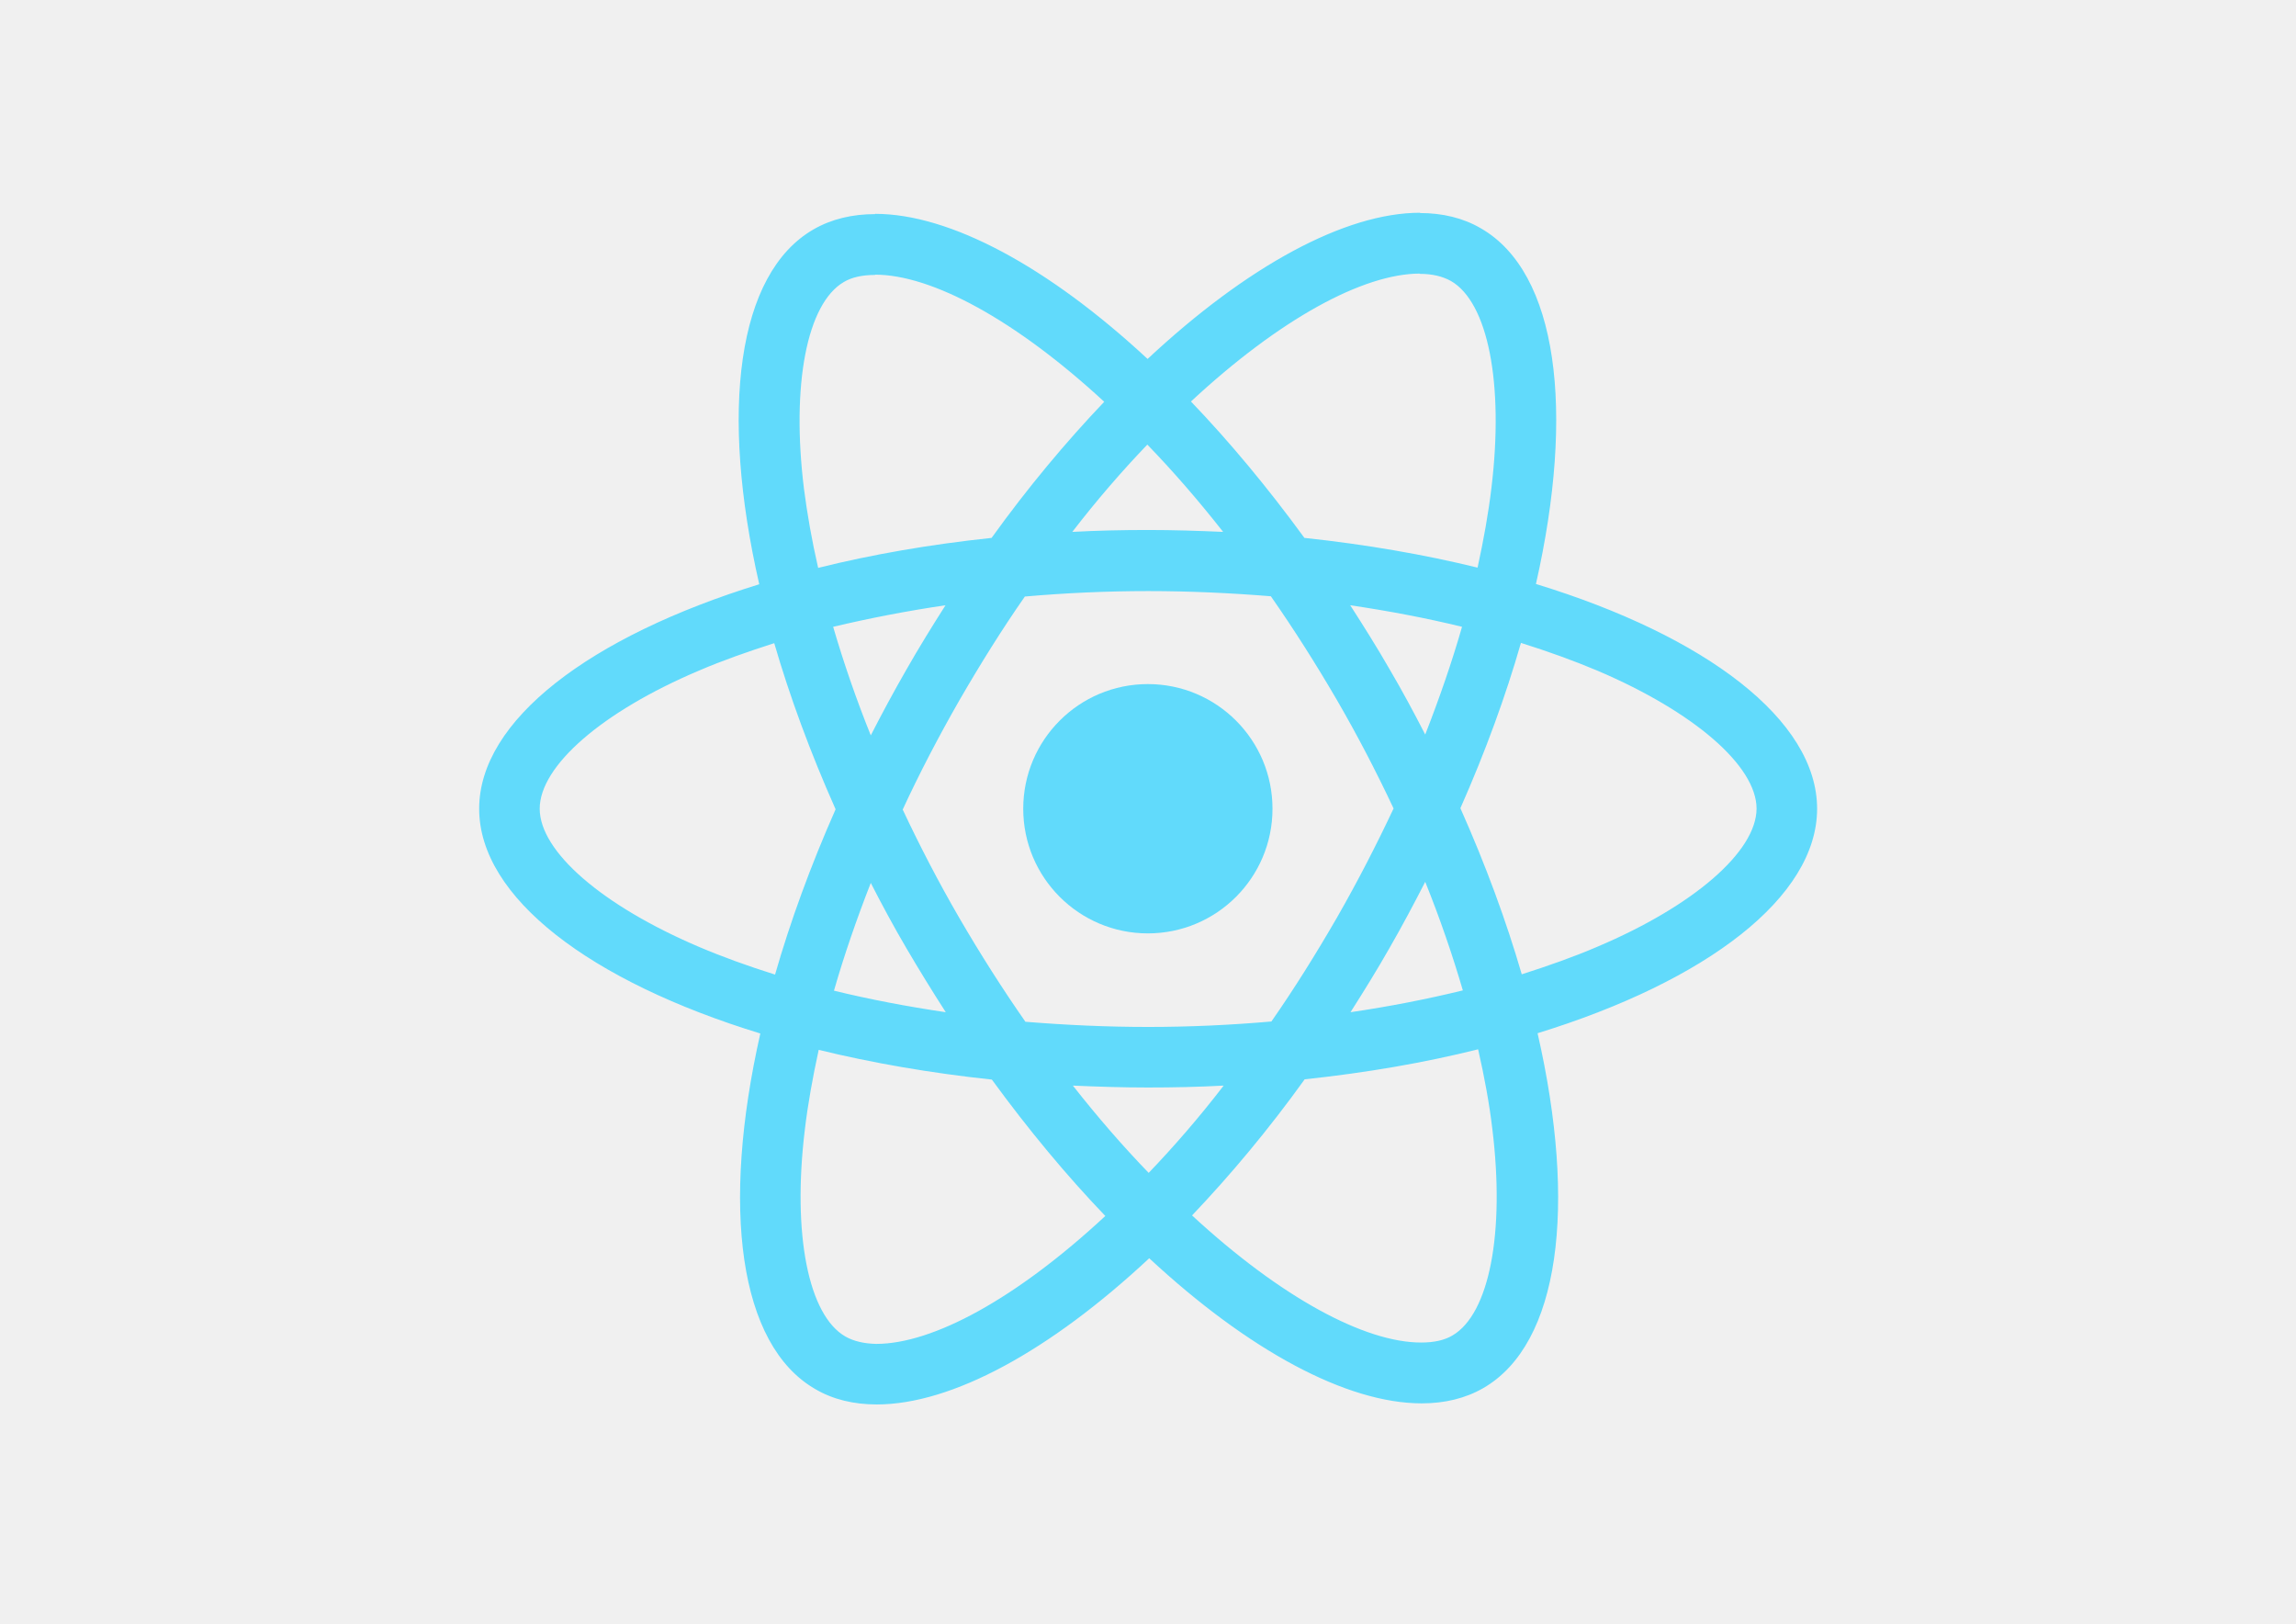
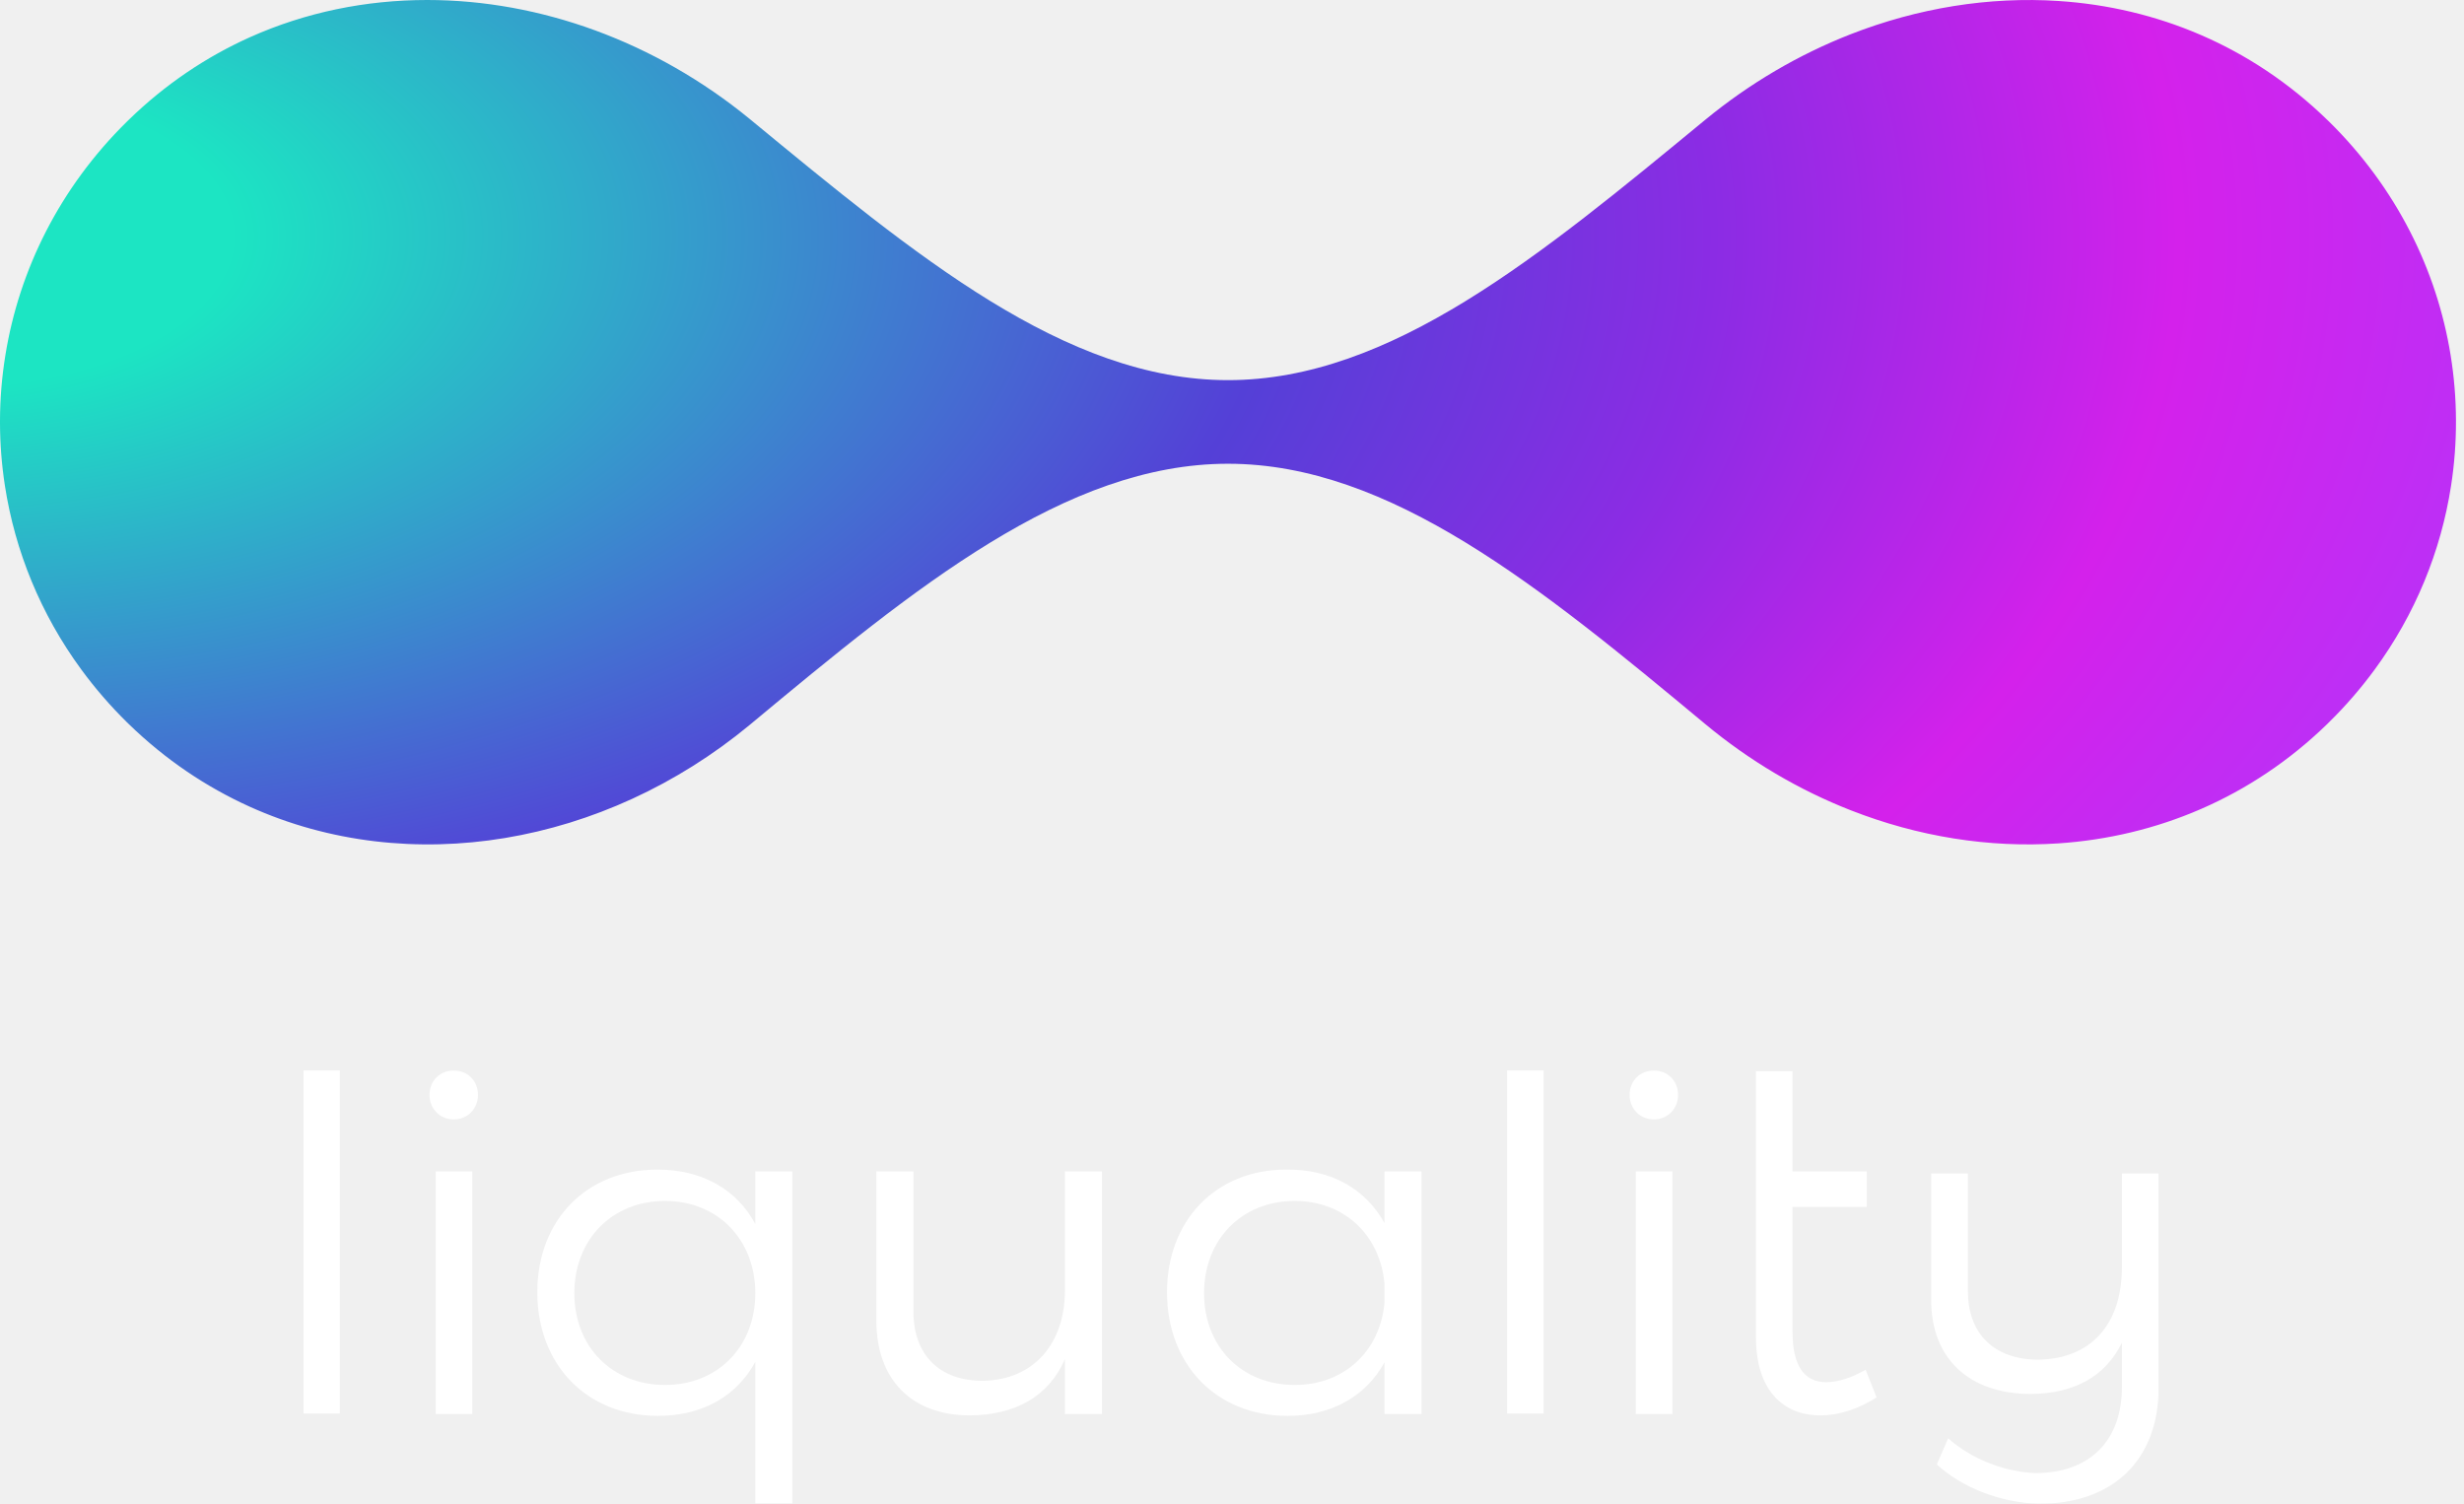
- <svg xmlns="http://www.w3.org/2000/svg" viewBox="0 0 841.9 595.3">
-   <g fill="#61DAFB">
-     <path d="M666.3 296.5c0-32.5-40.7-63.3-103.1-82.4 14.4-63.6 8-114.2-20.2-130.4-6.5-3.8-14.1-5.6-22.4-5.6v22.3c4.6 0 8.3.9 11.4 2.6 13.6 7.8 19.5 37.5 14.9 75.7-1.1 9.4-2.9 19.3-5.1 29.4-19.6-4.8-41-8.5-63.5-10.9-13.5-18.5-27.5-35.3-41.6-50 32.6-30.3 63.2-46.9 84-46.9V78c-27.5 0-63.5 19.6-99.9 53.6-36.4-33.8-72.4-53.2-99.9-53.2v22.3c20.7 0 51.4 16.5 84 46.6-14 14.7-28 31.4-41.3 49.9-22.6 2.4-44 6.1-63.6 11-2.3-10-4-19.7-5.2-29-4.7-38.2 1.1-67.9 14.6-75.8 3-1.8 6.9-2.6 11.5-2.6V78.5c-8.4 0-16 1.8-22.6 5.6-28.1 16.2-34.4 66.7-19.9 130.1-62.2 19.2-102.7 49.9-102.7 82.3 0 32.5 40.7 63.3 103.1 82.4-14.4 63.6-8 114.2 20.2 130.4 6.5 3.8 14.1 5.6 22.5 5.6 27.5 0 63.5-19.6 99.9-53.6 36.4 33.8 72.4 53.2 99.9 53.2 8.4 0 16-1.8 22.6-5.6 28.1-16.2 34.4-66.7 19.9-130.1 62-19.1 102.5-49.9 102.5-82.3zm-130.2-66.7c-3.7 12.9-8.3 26.2-13.5 39.5-4.1-8-8.4-16-13.1-24-4.6-8-9.5-15.8-14.4-23.4 14.2 2.1 27.9 4.7 41 7.9zm-45.8 106.5c-7.8 13.5-15.8 26.3-24.1 38.2-14.9 1.3-30 2-45.2 2-15.1 0-30.2-.7-45-1.9-8.3-11.9-16.4-24.6-24.2-38-7.6-13.1-14.5-26.4-20.8-39.8 6.2-13.4 13.2-26.8 20.7-39.9 7.8-13.5 15.8-26.3 24.1-38.2 14.9-1.3 30-2 45.2-2 15.1 0 30.2.7 45 1.9 8.3 11.9 16.4 24.6 24.2 38 7.6 13.1 14.5 26.4 20.8 39.8-6.3 13.4-13.2 26.8-20.7 39.9zm32.3-13c5.4 13.4 10 26.8 13.8 39.8-13.1 3.2-26.9 5.9-41.2 8 4.9-7.7 9.8-15.6 14.4-23.7 4.6-8 8.9-16.1 13-24.1zM421.2 430c-9.3-9.6-18.6-20.3-27.8-32 9 .4 18.2.7 27.5.7 9.4 0 18.7-.2 27.8-.7-9 11.7-18.3 22.4-27.5 32zm-74.4-58.9c-14.2-2.1-27.9-4.7-41-7.9 3.7-12.9 8.3-26.2 13.5-39.5 4.1 8 8.4 16 13.1 24 4.7 8 9.5 15.8 14.4 23.4zM420.7 163c9.3 9.6 18.6 20.3 27.8 32-9-.4-18.2-.7-27.5-.7-9.4 0-18.7.2-27.8.7 9-11.7 18.3-22.4 27.5-32zm-74 58.9c-4.9 7.7-9.8 15.6-14.4 23.7-4.6 8-8.9 16-13 24-5.4-13.4-10-26.8-13.8-39.8 13.1-3.1 26.9-5.8 41.2-7.9zm-90.5 125.2c-35.4-15.1-58.3-34.9-58.3-50.6 0-15.7 22.9-35.6 58.3-50.6 8.6-3.7 18-7 27.7-10.1 5.7 19.6 13.2 40 22.5 60.9-9.2 20.8-16.6 41.1-22.2 60.6-9.9-3.1-19.3-6.5-28-10.2zM310 490c-13.6-7.8-19.5-37.5-14.9-75.7 1.1-9.4 2.9-19.3 5.1-29.4 19.6 4.8 41 8.5 63.5 10.9 13.5 18.5 27.5 35.3 41.6 50-32.6 30.3-63.2 46.9-84 46.9-4.5-.1-8.3-1-11.3-2.7zm237.2-76.2c4.7 38.2-1.1 67.9-14.6 75.8-3 1.8-6.9 2.6-11.5 2.6-20.7 0-51.4-16.5-84-46.6 14-14.7 28-31.4 41.3-49.9 22.6-2.4 44-6.1 63.6-11 2.3 10.1 4.1 19.8 5.2 29.1zm38.5-66.7c-8.6 3.7-18 7-27.7 10.1-5.7-19.6-13.2-40-22.5-60.9 9.2-20.8 16.6-41.1 22.2-60.6 9.9 3.1 19.3 6.5 28.1 10.2 35.4 15.1 58.3 34.9 58.3 50.6-.1 15.7-23 35.6-58.4 50.6zM320.8 78.4z" />
-     <circle cx="420.9" cy="296.5" r="45.7" />
-     <path d="M520.5 78.1z" />
+ <svg xmlns="http://www.w3.org/2000/svg" width="136" height="83" viewBox="0 0 136 83" fill="none">
+   <mask id="mask0" mask-type="alpha" maskUnits="userSpaceOnUse" x="16" y="59" width="104" height="24">
+     <path d="M16.739 59.081H119.146V83H16.739V59.081Z" fill="white" />
+   </mask>
+   <g mask="url(#mask0)">
+     <path fill-rule="evenodd" clip-rule="evenodd" d="M24.049 78.048H26.067V64.658H24.049V78.048ZM26.382 60.438C26.382 61.201 25.805 61.787 25.045 61.787C24.284 61.787 23.708 61.201 23.708 60.438C23.708 59.648 24.284 59.089 25.045 59.089C25.805 59.089 26.382 59.648 26.382 60.438Z" fill="white" />
+     <path fill-rule="evenodd" clip-rule="evenodd" d="M41.688 71.378C41.688 68.425 39.618 66.287 36.709 66.287C33.773 66.287 31.701 68.425 31.701 71.378C31.701 74.331 33.773 76.444 36.709 76.444C39.618 76.444 41.688 74.331 41.688 71.378ZM43.733 64.658V82.987H41.688V75.171C40.666 77.054 38.779 78.15 36.315 78.15C32.383 78.15 29.657 75.324 29.657 71.327C29.657 67.331 32.383 64.556 36.288 64.556C38.753 64.556 40.666 65.65 41.688 67.56V64.658H43.733Z" fill="white" />
+     <path fill-rule="evenodd" clip-rule="evenodd" d="M60.822 64.658V78.048H58.778V75.019C57.861 77.106 56.026 78.099 53.536 78.124C50.312 78.124 48.372 76.139 48.372 72.905V64.658H50.417V72.396C50.417 74.79 51.859 76.216 54.244 76.216C57.101 76.163 58.778 74.127 58.778 71.226V64.658H60.822Z" fill="white" />
+     <path fill-rule="evenodd" clip-rule="evenodd" d="M76.418 71.888V70.869C76.182 68.17 74.189 66.287 71.464 66.287C68.528 66.287 66.458 68.425 66.458 71.378C66.458 74.331 68.528 76.444 71.464 76.444C74.189 76.444 76.182 74.586 76.418 71.888ZM78.463 64.658V78.047H76.418V75.196C75.396 77.054 73.508 78.15 71.071 78.15C67.14 78.15 64.413 75.324 64.413 71.327C64.413 67.356 67.113 64.556 70.992 64.556C73.482 64.531 75.369 65.624 76.418 67.509V64.658H78.463Z" fill="white" />
+     <path fill-rule="evenodd" clip-rule="evenodd" d="M90.287 78.048H92.306V64.658H90.287V78.048ZM92.62 60.438C92.62 61.201 92.043 61.787 91.283 61.787C90.523 61.787 89.947 61.201 89.947 60.438C89.947 59.648 90.523 59.089 91.283 59.089C92.043 59.089 92.62 59.648 92.62 60.438Z" fill="white" />
+     <path fill-rule="evenodd" clip-rule="evenodd" d="M103.576 77.131C102.58 77.767 101.505 78.124 100.483 78.124C98.386 78.124 96.92 76.697 96.92 73.822V59.127H98.937V64.658H103.036V66.617H98.937V73.491C98.937 75.4 99.592 76.291 100.798 76.291C101.479 76.291 102.213 76.036 102.974 75.604L103.576 77.131Z" fill="white" />
+     <path fill-rule="evenodd" clip-rule="evenodd" d="M83.184 78.019H85.202V59.081H83.184V78.019Z" fill="white" />
+     <path fill-rule="evenodd" clip-rule="evenodd" d="M16.739 78.019H18.758V59.081H16.739V78.019Z" fill="white" />
+     <path fill-rule="evenodd" clip-rule="evenodd" d="M119.146 64.774V76.587C119.146 80.575 116.626 83.025 112.519 83C110.465 82.95 108.282 82.116 106.904 80.829L107.528 79.389C108.775 80.5 110.568 81.232 112.337 81.308C115.325 81.308 117.119 79.541 117.119 76.561V74.114C116.209 75.957 114.52 76.916 112.102 76.941C108.672 76.941 106.592 74.973 106.592 71.766V64.774H108.619V71.262C108.619 73.634 110.075 75.048 112.519 75.048C115.43 74.998 117.119 73.078 117.119 69.949V64.774H119.146Z" fill="white" />
  </g>
+   <path d="M7.109 6.611C7.073 6.647 7.036 6.682 7 6.718C3.295 10.363 1.06 14.891 0.298 19.599C0.103 20.796 0.003 22.004 0 23.212V23.352C0.003 24.513 0.095 25.674 0.273 26.824C0.829 30.408 2.237 33.892 4.495 36.966C5.241 37.982 6.08 38.955 7.01 39.87C7.043 39.903 7.076 39.934 7.109 39.966C9.129 41.93 11.385 43.44 13.78 44.524C22.601 48.507 33.339 46.659 41.371 40.019C41.391 40.001 41.413 39.983 41.434 39.966C50.502 32.426 58.823 25.597 67.779 25.597C76.734 25.597 85.055 32.426 94.122 39.966C96.585 42.012 99.303 43.608 102.144 44.721C105.862 46.18 109.79 46.811 113.628 46.55C119.026 46.183 124.243 44.051 128.449 39.966C128.482 39.934 128.514 39.903 128.545 39.87C129.478 38.955 130.317 37.982 131.063 36.966C133.321 33.892 134.729 30.408 135.284 26.824C135.656 24.432 135.648 21.991 135.261 19.599C134.498 14.891 132.262 10.363 128.558 6.718C128.52 6.682 128.485 6.645 128.447 6.611C124.243 2.526 119.026 0.41 113.628 0.055C109.785 -0.199 105.852 0.441 102.132 1.895C99.296 3.006 96.581 4.587 94.122 6.611C85.02 14.104 76.778 20.982 67.779 20.982C58.78 20.982 50.538 14.104 41.434 6.611C41.418 6.597 41.403 6.584 41.386 6.571C36.172 2.297 29.812 0 23.579 0C20.206 0 16.872 0.672 13.773 2.064C11.38 3.142 9.127 4.649 7.109 6.611Z" fill="url(#paint0_radial)" />
+   <defs>
+     <radialGradient id="paint0_radial" cx="0" cy="0" r="1" gradientUnits="userSpaceOnUse" gradientTransform="translate(-3.27083 12.9276) scale(155.219 81.9033)">
+       <stop stop-color="#1CE5C3" />
+       <stop offset="0.103" stop-color="#1CE5C3" />
+       <stop offset="0.475" stop-color="#5440D7" />
+       <stop offset="0.631" stop-color="#8B2CE4" />
+       <stop offset="0.796" stop-color="#D421EB" />
+       <stop offset="1" stop-color="#AC39FD" />
+     </radialGradient>
+   </defs>
</svg>
